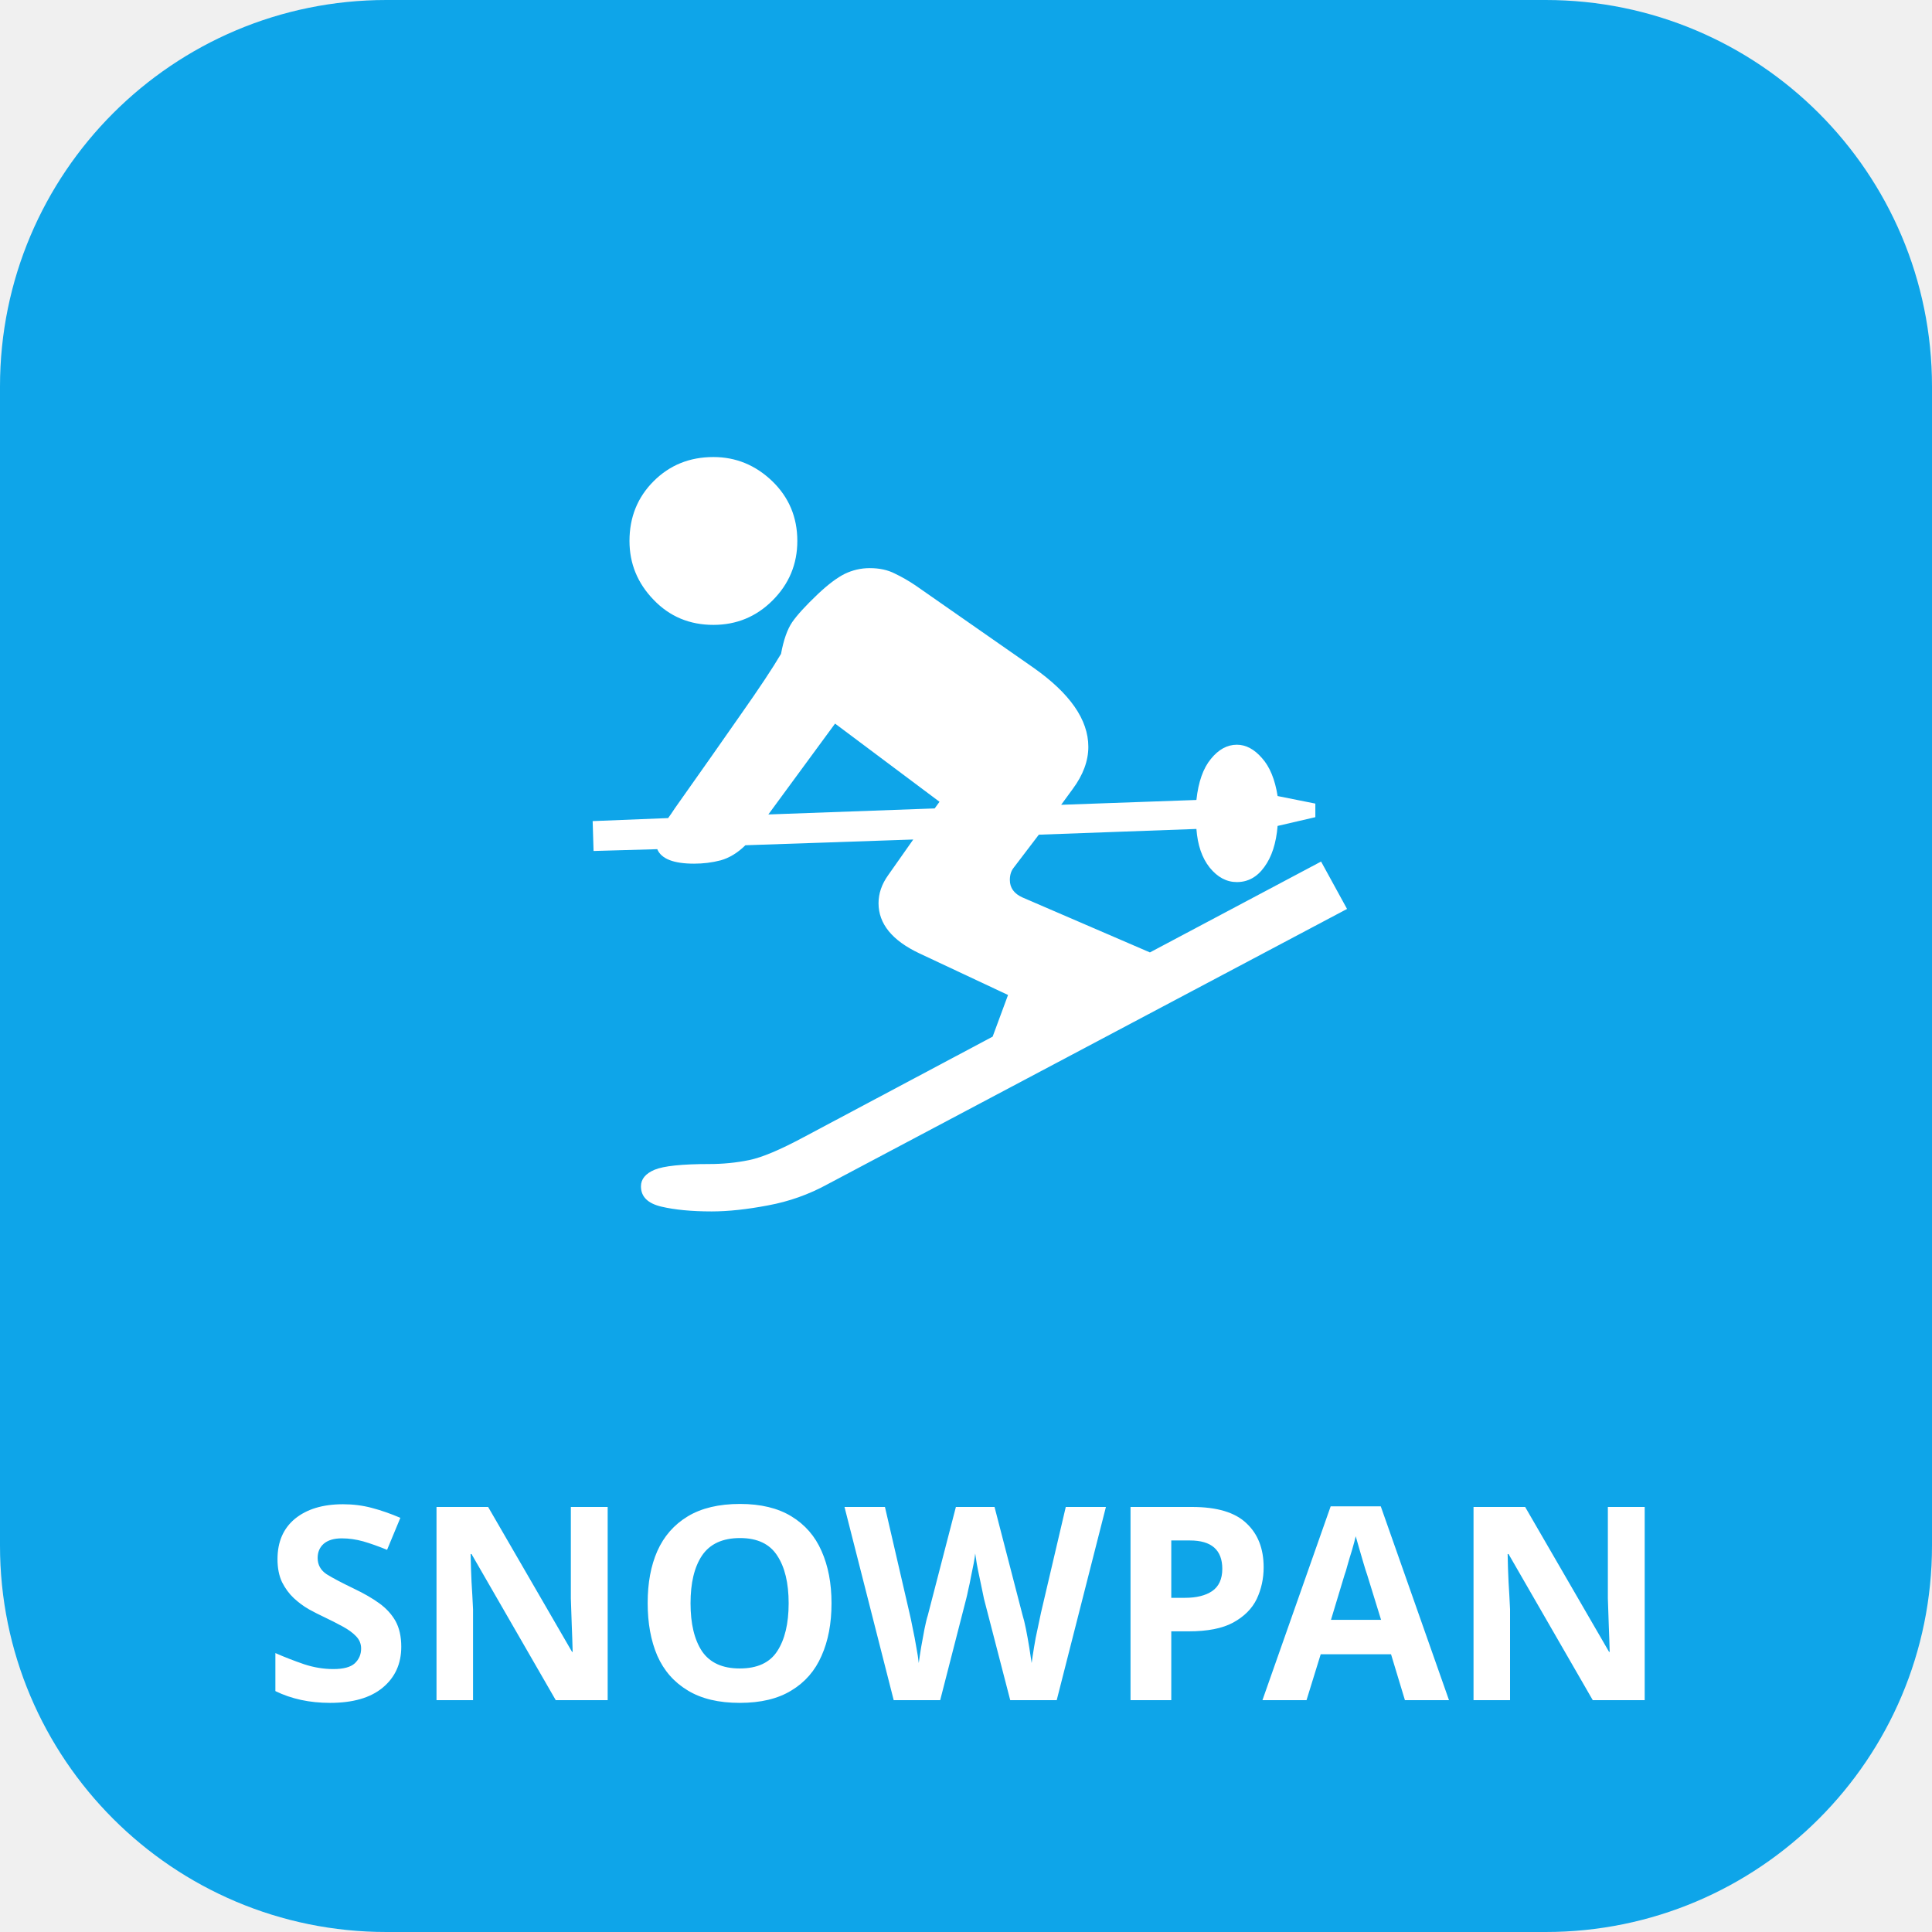
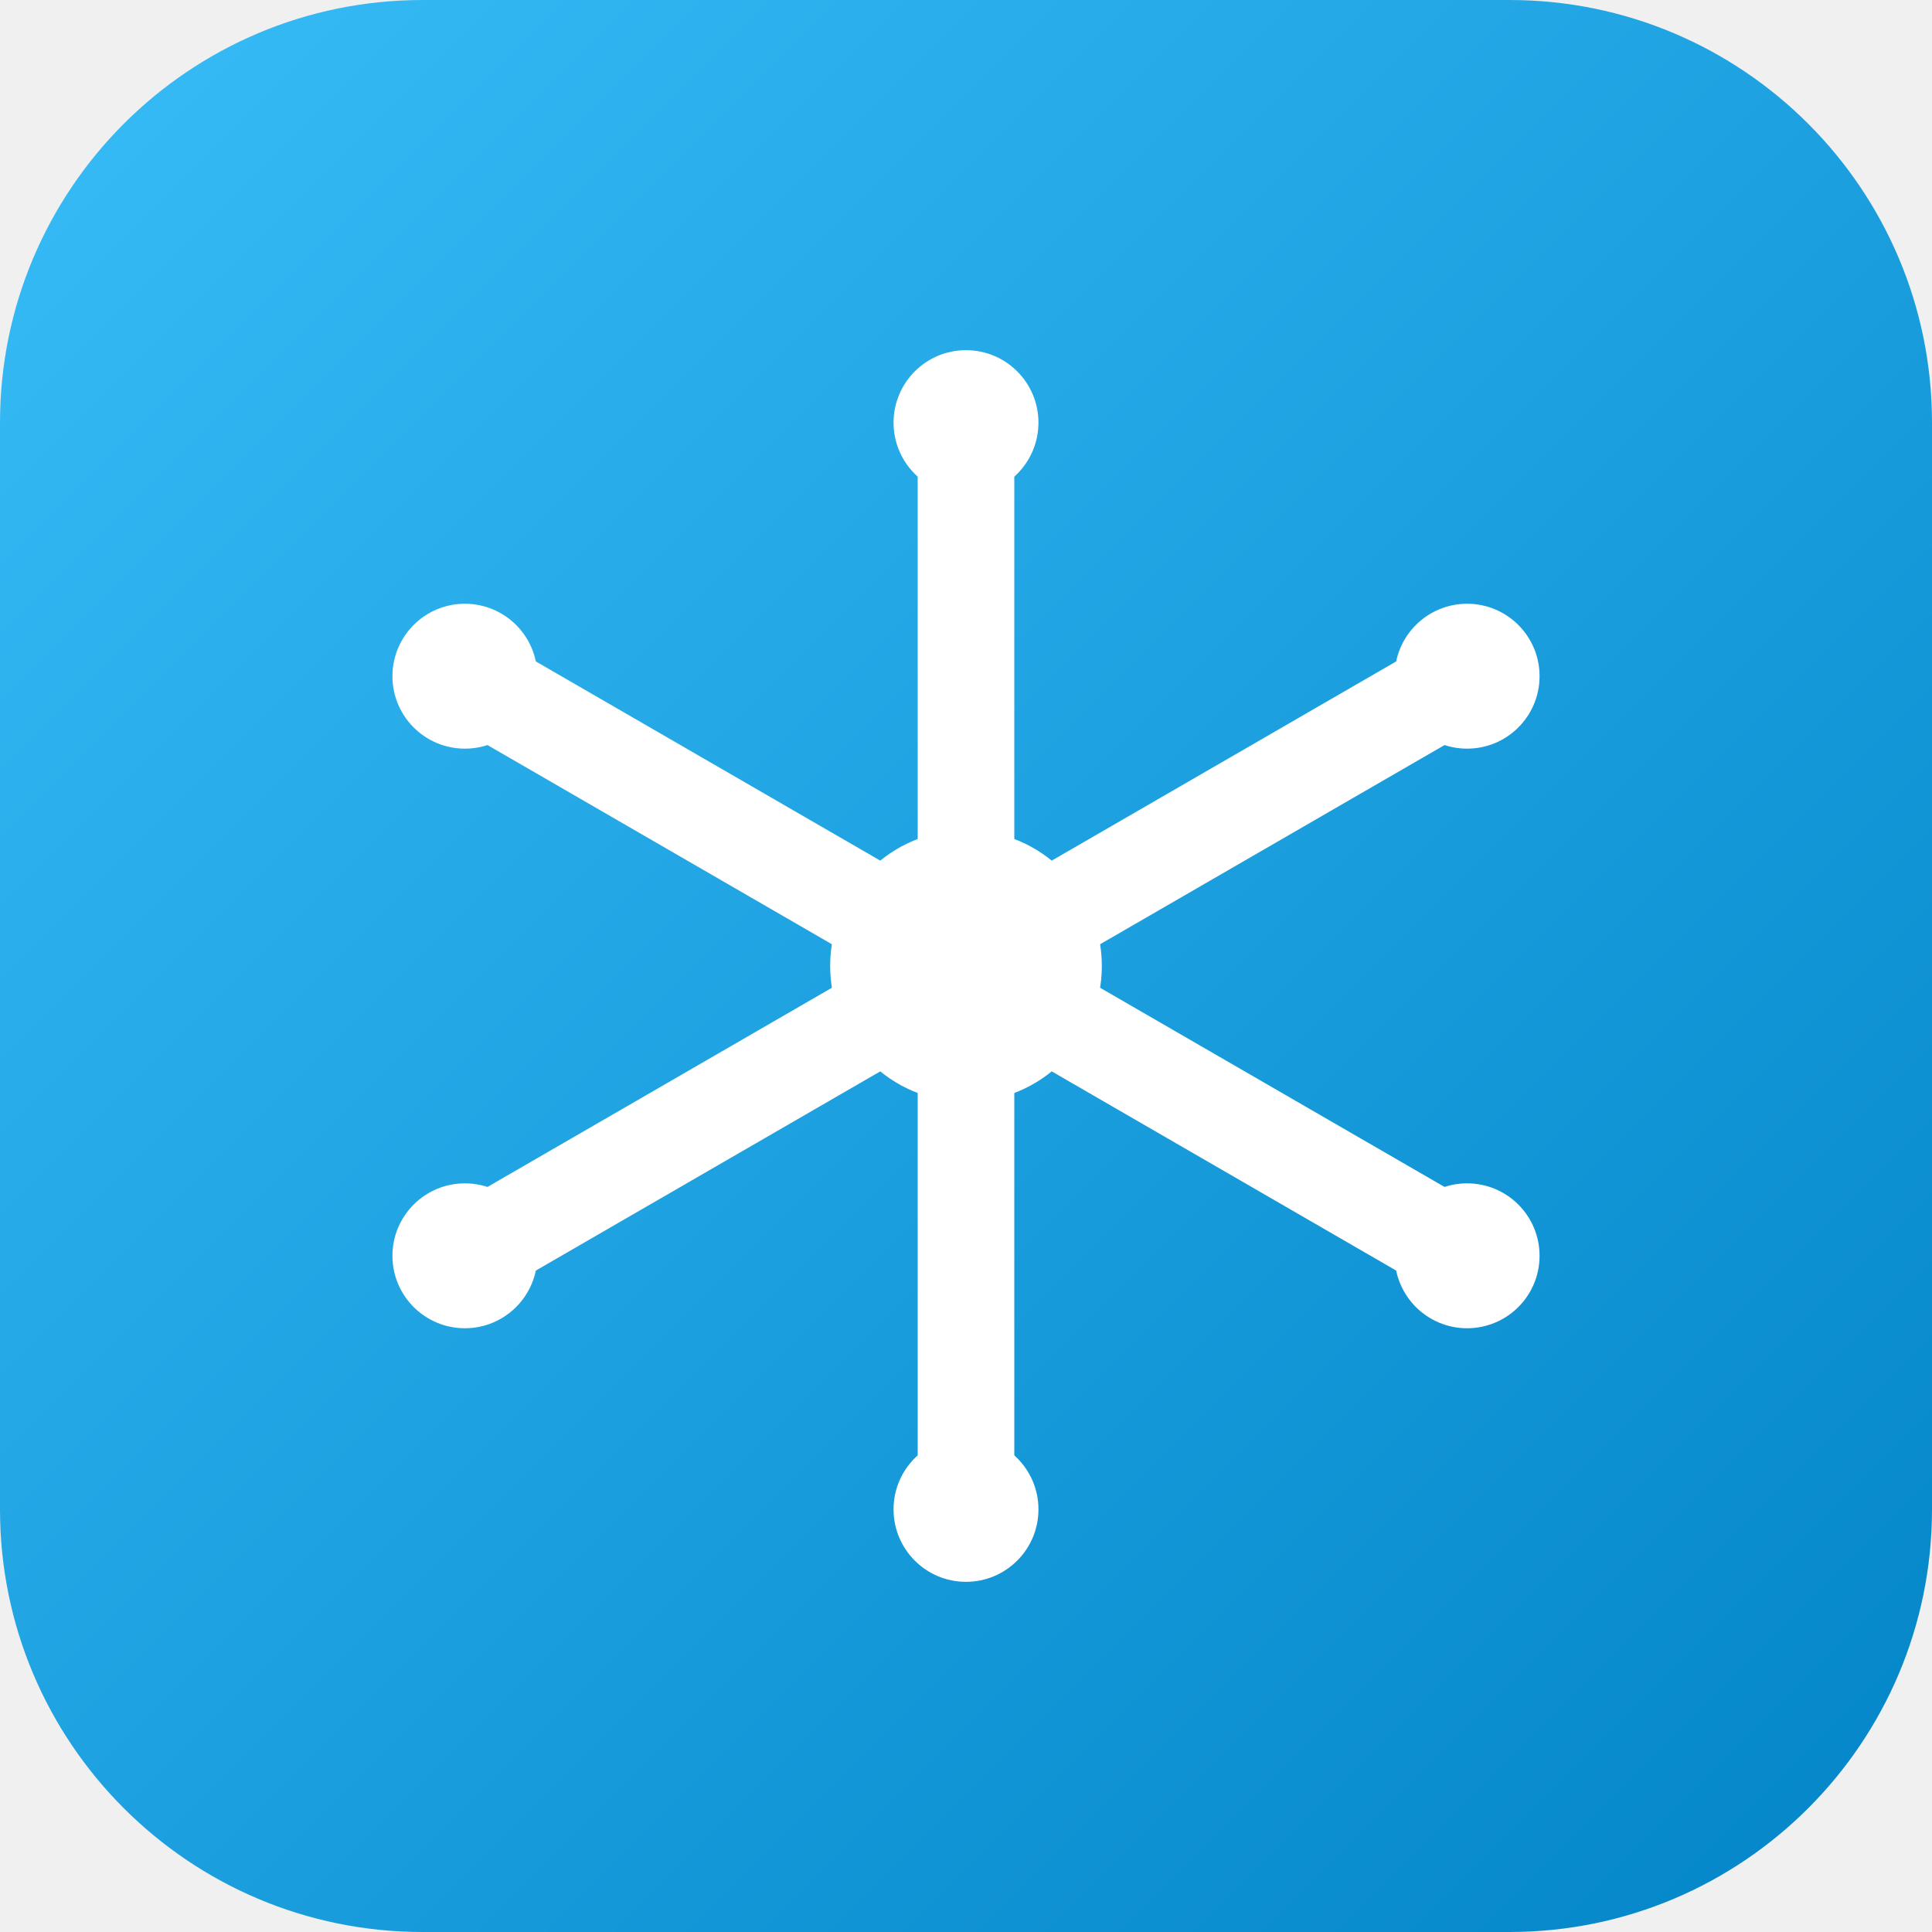
- <svg xmlns="http://www.w3.org/2000/svg" viewBox="0 0 100 100">
-   <rect width="100" height="100" rx="20" fill="#0ea5e9" />
-   <text x="50" y="62" font-size="50" text-anchor="middle" fill="white">⛷️</text>
-   <text x="50" y="88" font-size="14" text-anchor="middle" fill="white" font-weight="bold" font-family="sans-serif">SNOWPAN</text>
+ <svg xmlns="http://www.w3.org/2000/svg" viewBox="0 0 64 64">
+   <defs>
+     <linearGradient id="bg" x1="0%" y1="0%" x2="100%" y2="100%">
+       <stop offset="0%" stop-color="#38bdf8" />
+       <stop offset="100%" stop-color="#0284c7" />
+     </linearGradient>
+   </defs>
+   <rect width="64" height="64" rx="14" fill="url(#bg)" />
+   <g stroke="#ffffff" stroke-width="3.2" stroke-linecap="round" fill="none">
+     <line x1="32" y1="14" x2="32" y2="50" />
+     <line x1="15.4" y1="22.4" x2="48.6" y2="41.6" />
+     <line x1="15.4" y1="41.6" x2="48.6" y2="22.4" />
+   </g>
+   <g fill="#ffffff">
+     <circle cx="32" cy="14" r="2.4" />
+     <circle cx="32" cy="50" r="2.4" />
+     <circle cx="15.4" cy="22.4" r="2.4" />
+     <circle cx="15.4" cy="41.6" r="2.4" />
+     <circle cx="48.6" cy="22.4" r="2.4" />
+     <circle cx="48.6" cy="41.6" r="2.4" />
+     <circle cx="32" cy="32" r="4.5" />
+   </g>
</svg>
